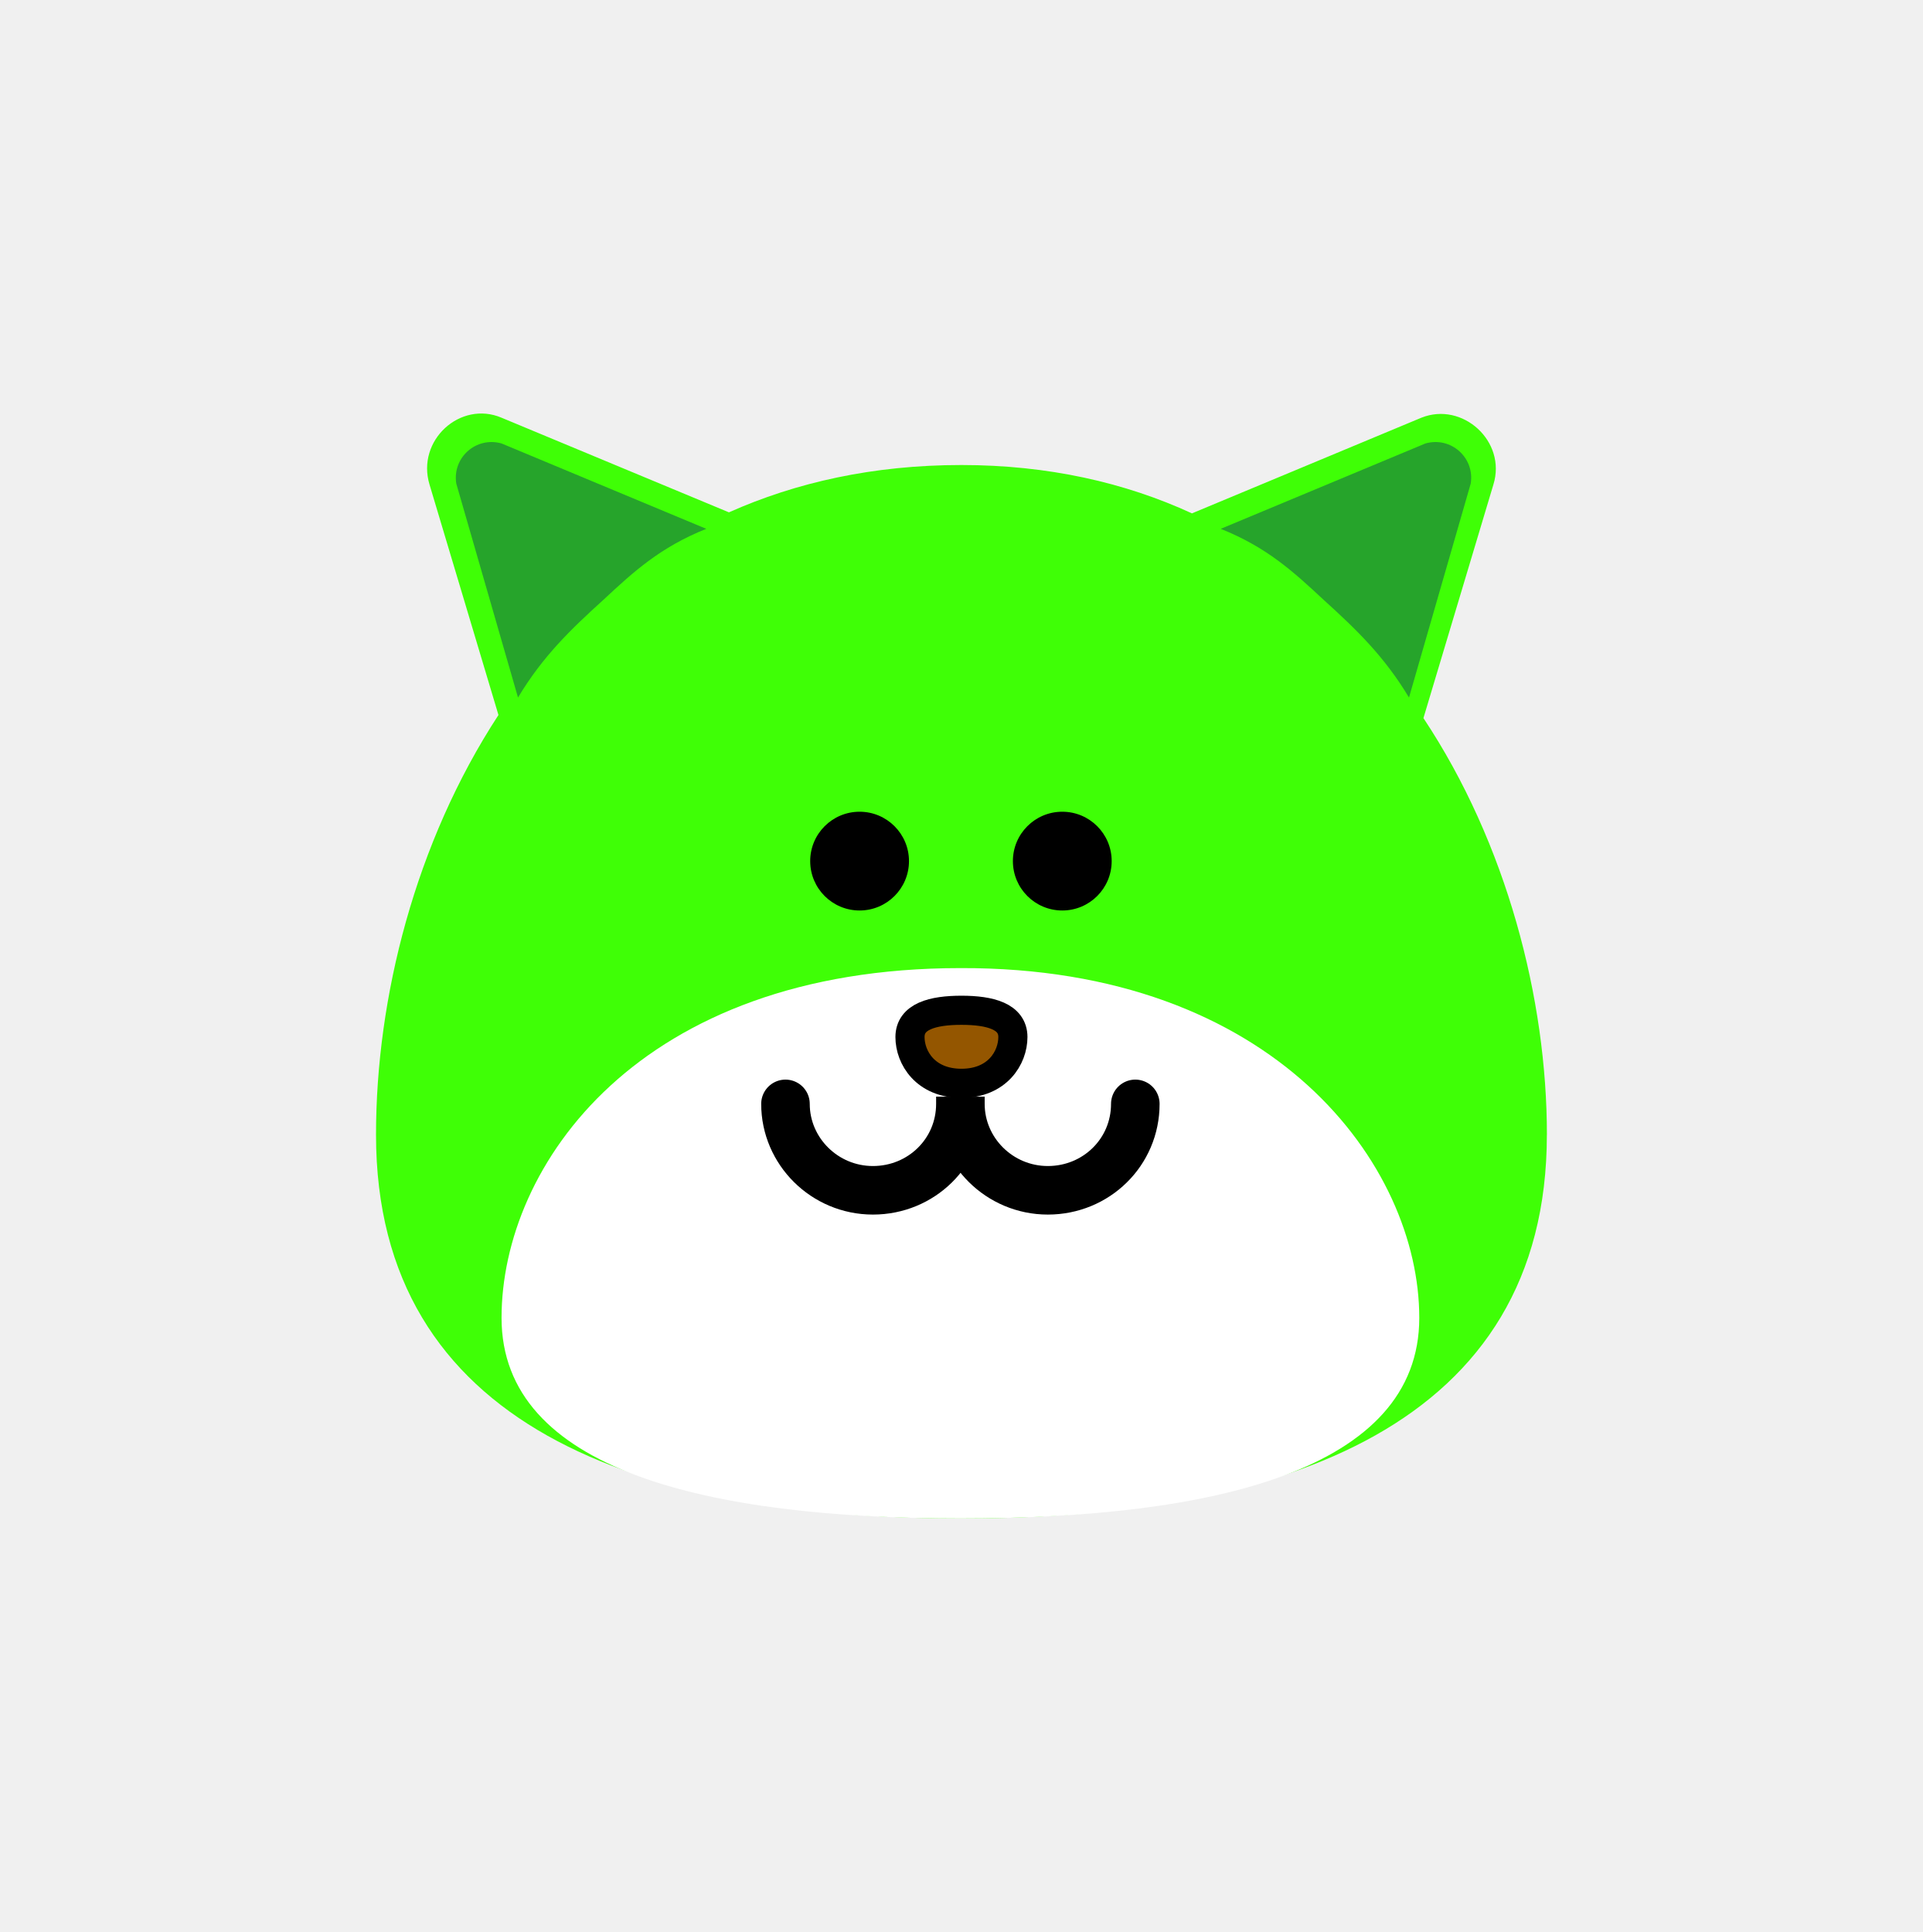
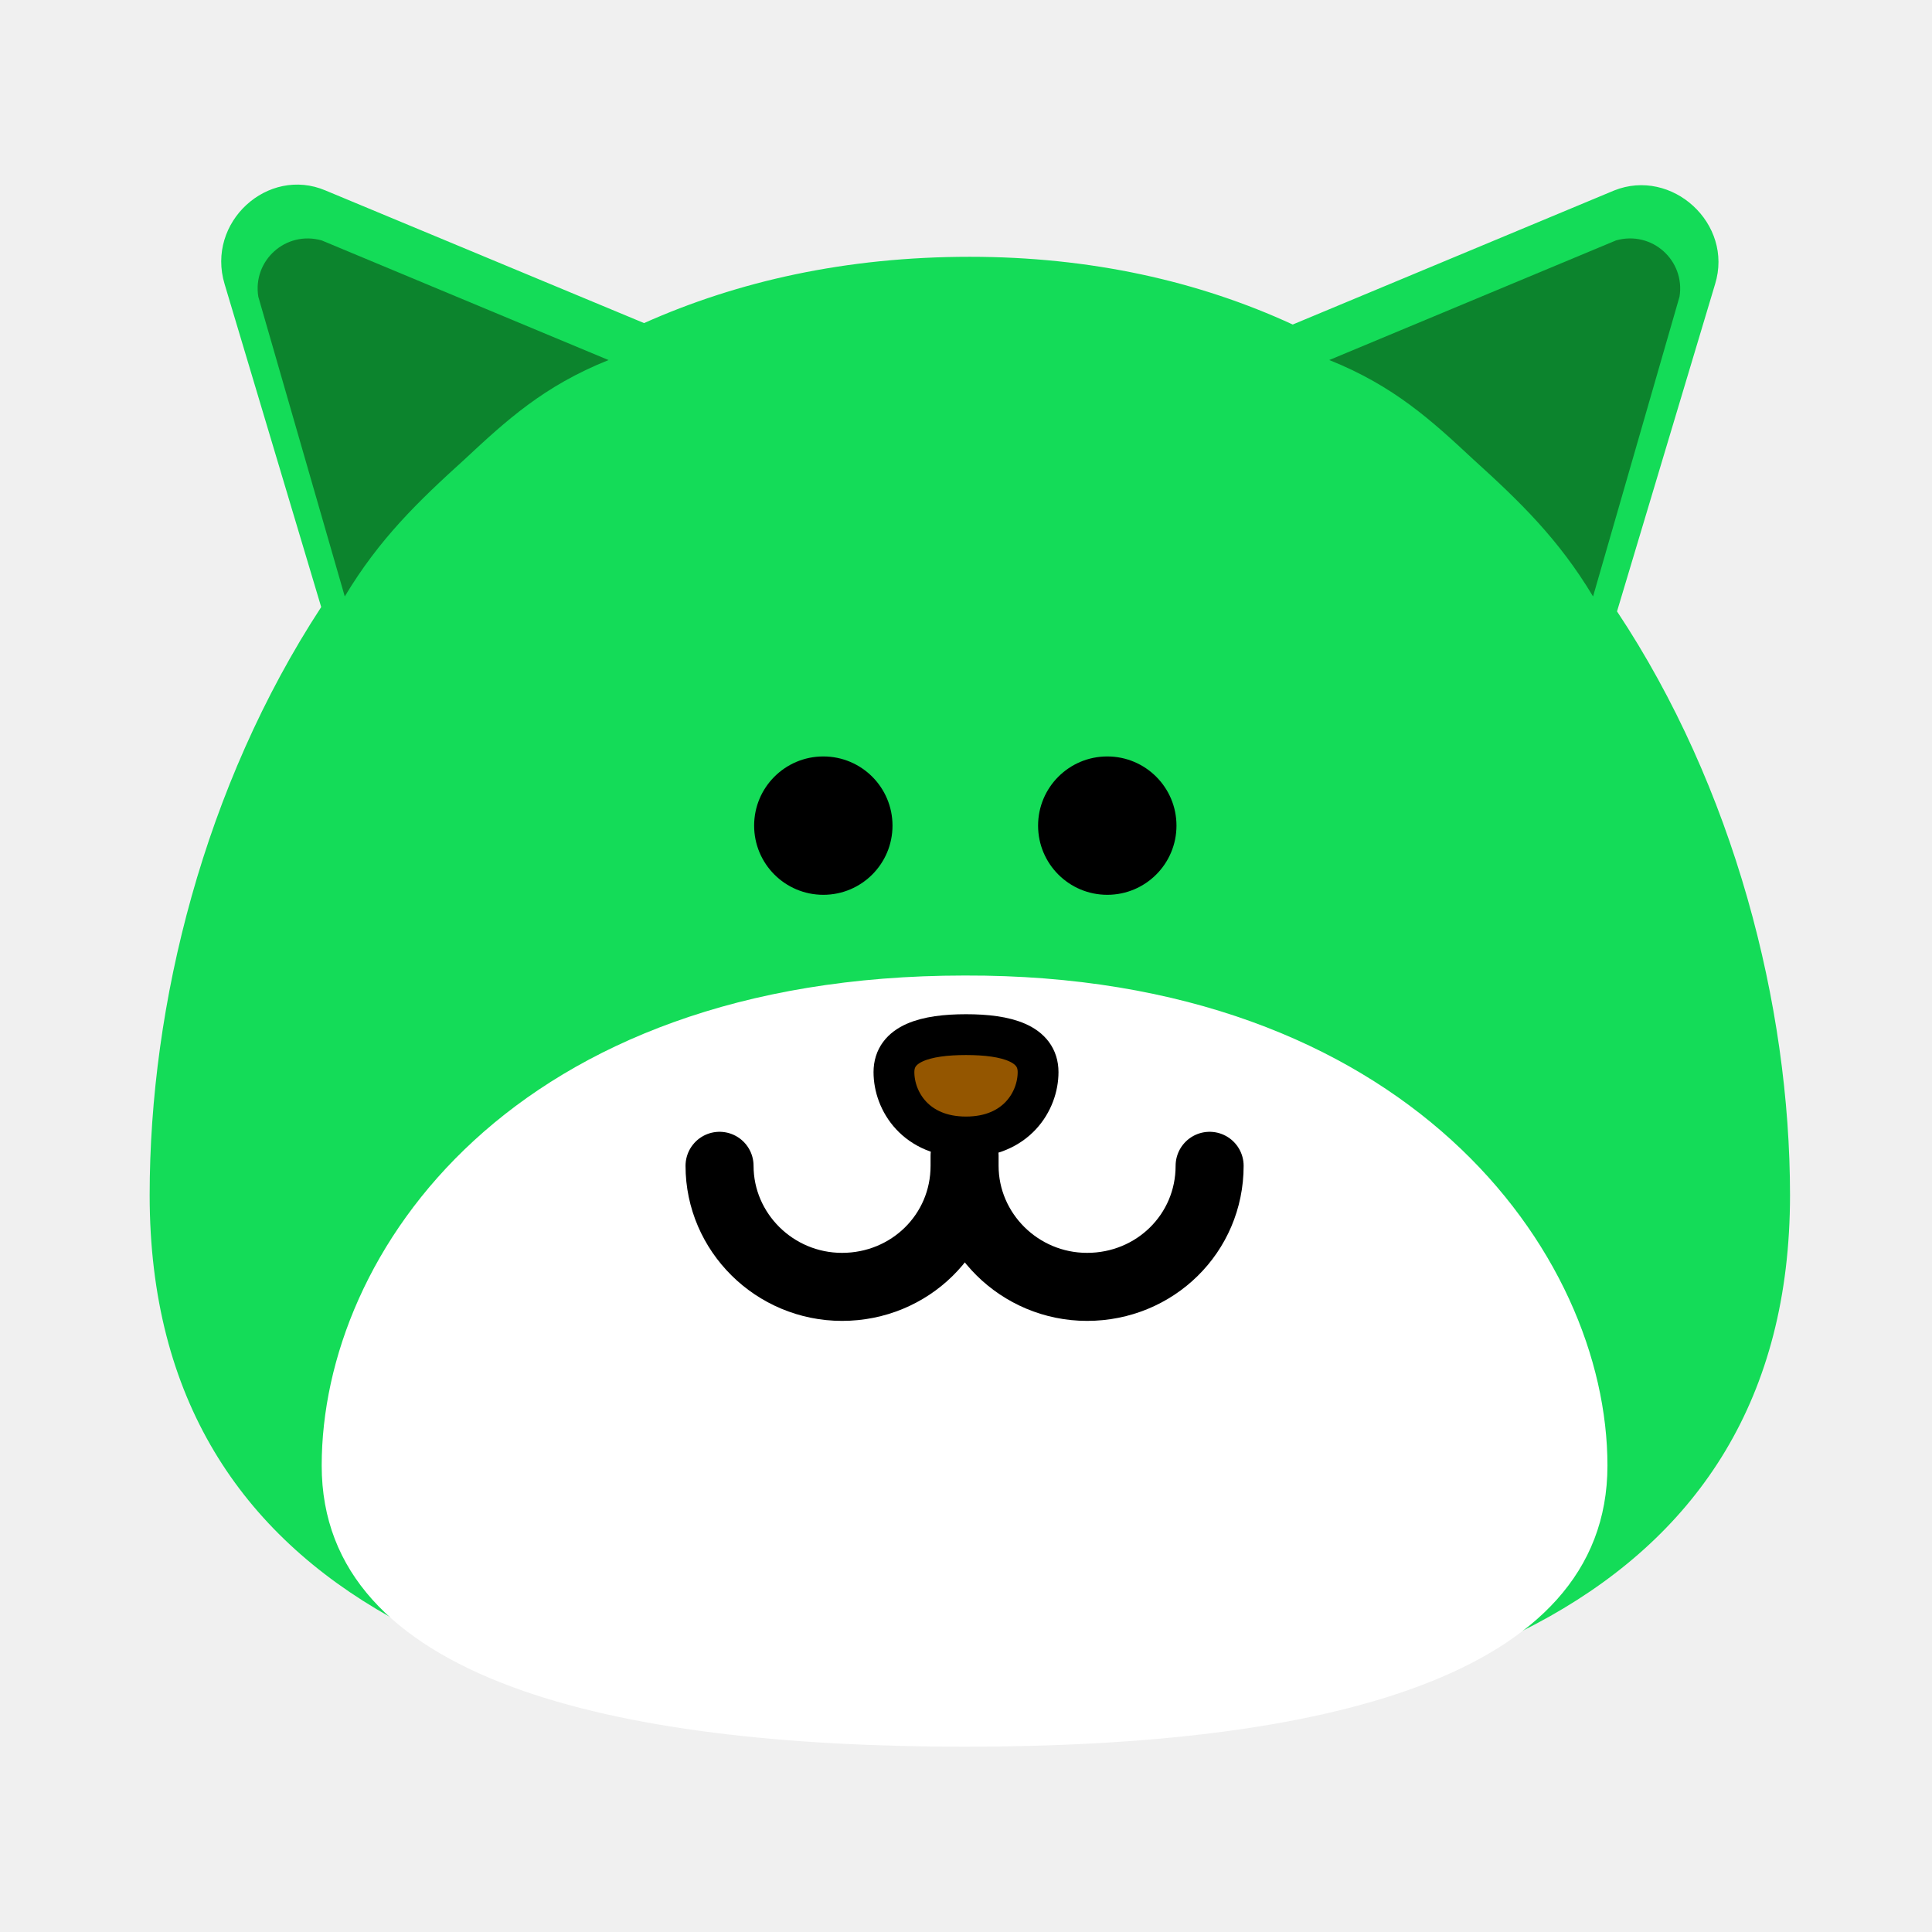
- <svg xmlns="http://www.w3.org/2000/svg" version="1.1" width="99.002" height="99.485" viewBox="0,0,99.002,99.485">
-   <g transform="translate(-190.4992,-130.2576)">
-     <g data-paper-data="{&quot;isPaintingLayer&quot;:true}" fill-rule="nonzero" stroke-linejoin="miter" stroke-miterlimit="10" stroke-dasharray="" stroke-dashoffset="0" style="mix-blend-mode: normal">
-       <path d="M270.141,188.689c0,14.938 -13.508,19.759 -30.141,19.759c-16.633,0 -30.141,-4.767 -30.141,-19.759c0,-7.045 2.013,-15.044 6.304,-21.613l-3.549,-11.866c-0.689,-2.278 1.589,-4.344 3.708,-3.443l11.707,4.873c3.443,-1.536 7.416,-2.437 11.972,-2.437c4.45,0 8.423,0.901 11.866,2.49l11.813,-4.926c2.119,-0.848 4.397,1.218 3.708,3.443l-3.602,12.025c4.291,6.463 6.357,14.461 6.357,21.454z" fill="#3fff06" stroke="none" stroke-width="1" stroke-linecap="butt" />
-       <path d="M263.572,198.118c0,7.84 -10.594,10.33 -23.625,10.33c-13.031,0 -23.625,-2.49 -23.625,-10.33c0,-7.84 7.045,-18.01 23.625,-18.01c16.209,-0.053 23.625,10.171 23.625,18.01z" fill="#ffffff" stroke="none" stroke-width="1" stroke-linecap="butt" />
-       <path d="M237.351,183.657c0,-1.059 1.165,-1.377 2.649,-1.377c1.483,0 2.649,0.318 2.649,1.377c0,1.059 -0.795,2.384 -2.649,2.384c-1.854,0 -2.649,-1.324 -2.649,-2.384z" fill="#945600" stroke="#000000" stroke-width="1.5" stroke-linecap="butt" />
-       <path d="M248.952,187.1c0,2.49 -2.013,4.45 -4.503,4.45c-2.49,0 -4.503,-2.013 -4.503,-4.45c0,-0.106 0,-0.106 0,-0.106c0,-0.159 0,-0.265 0,-0.265c0,0 0,0.106 0,0.265c0,0 0,0 0,0.106c0,2.49 -2.013,4.45 -4.503,4.45c-2.49,0 -4.503,-2.013 -4.503,-4.45" fill="none" stroke="#000000" stroke-width="2.5" stroke-linecap="round" />
-       <path d="M232.213,174.599c0,-1.404 1.138,-2.543 2.543,-2.543c1.404,0 2.543,1.138 2.543,2.543c0,1.404 -1.138,2.543 -2.543,2.543c-1.404,0 -2.543,-1.138 -2.543,-2.543z" fill="#000000" stroke="none" stroke-width="1" stroke-linecap="butt" />
-       <path d="M242.649,174.599c0,-1.404 1.138,-2.543 2.543,-2.543c1.404,0 2.543,1.138 2.543,2.543c0,1.404 -1.138,2.543 -2.543,2.543c-1.404,0 -2.543,-1.138 -2.543,-2.543z" fill="#000000" stroke="none" stroke-width="1" stroke-linecap="butt" />
-       <path d="M221.566,161.144c-1.695,1.536 -3.125,2.913 -4.397,5.032l-3.178,-11.018c-0.212,-1.324 1.006,-2.437 2.331,-2.066l10.541,4.397c-2.384,0.954 -3.761,2.225 -5.297,3.655z" fill="#26a42b" stroke="none" stroke-width="1" stroke-linecap="butt" />
-       <path d="M253.349,157.489l10.541,-4.397c1.324,-0.371 2.543,0.742 2.331,2.066l-3.178,11.018c-1.271,-2.119 -2.702,-3.496 -4.397,-5.032c-1.536,-1.43 -2.913,-2.702 -5.297,-3.655z" fill="#26a42b" stroke="none" stroke-width="1" stroke-linecap="butt" />
-       <path d="M190.499,229.742v-99.485h99.002v99.485z" fill="none" stroke="#ff0000" stroke-width="0" stroke-linecap="butt" />
-     </g>
+ <svg xmlns="http://www.w3.org/2000/svg" width="71" height="71" viewBox="0 0 71 71" fill="none">
+   <g clip-path="url(#clip0_3449_68)">
+     <path d="M65.782 43.922C65.782 58.859 52.274 63.68 35.641 63.68C19.008 63.68 5.5 58.913 5.5 43.922C5.5 36.876 7.513 28.877 11.804 22.309L8.255 10.443C7.566 8.165 9.844 6.099 11.963 7L23.669 11.873C27.113 10.337 31.085 9.437 35.641 9.437C40.091 9.437 44.063 10.337 47.507 11.926L59.319 7C61.438 6.152 63.716 8.218 63.028 10.443L59.425 22.468C63.716 28.93 65.782 36.929 65.782 43.922Z" fill="#14DC58" />
+     <path d="M59.073 53.861C59.073 61.701 48.479 64.19 35.448 64.19C22.417 64.19 11.822 61.701 11.822 53.861C11.822 46.021 18.868 35.85 35.448 35.85C51.657 35.797 59.073 46.021 59.073 53.861Z" fill="white" />
+     <path d="M32.852 39.399C32.852 38.34 34.018 38.022 35.501 38.022C36.984 38.022 38.149 38.34 38.149 39.399C38.149 40.459 37.355 41.783 35.501 41.783C33.647 41.783 32.852 40.459 32.852 39.399Z" fill="#945600" stroke="black" stroke-width="1.5" stroke-miterlimit="10" />
+     <path d="M44.453 42.843C44.453 45.332 42.44 47.292 39.95 47.292C37.461 47.292 35.448 45.279 35.448 42.843M35.448 42.843C35.448 42.736 35.448 42.736 35.448 42.736C35.448 42.578 35.448 42.472 35.448 42.472M35.448 42.843C35.448 45.332 33.435 47.292 30.945 47.292C28.456 47.292 26.443 45.279 26.443 42.843" stroke="black" stroke-width="2.5" stroke-miterlimit="10" stroke-linecap="round" />
+     <path d="M27.714 30.341C27.714 28.937 28.852 27.799 30.257 27.799C31.661 27.799 32.799 28.937 32.799 30.341C32.799 31.746 31.661 32.884 30.257 32.884C28.852 32.884 27.714 31.746 27.714 30.341Z" fill="black" />
+     <path d="M38.149 30.341C38.149 28.937 39.288 27.799 40.692 27.799C42.096 27.799 43.235 28.937 43.235 30.341C43.235 31.746 42.096 32.884 40.692 32.884C39.288 32.884 38.149 31.746 38.149 30.341Z" fill="black" />
+     <path d="M17.067 16.887C15.371 18.423 13.941 19.8 12.67 21.919L9.492 10.901C9.28 9.577 10.498 8.464 11.822 8.835L22.364 13.232C19.98 14.185 18.603 15.456 17.067 16.887Z" fill="#0C842D" />
+     <path d="M48.85 13.231L59.391 8.834C60.715 8.464 61.934 9.576 61.722 10.9L58.544 21.919C57.272 19.8 55.842 18.422 54.147 16.886C52.611 15.456 51.233 14.185 48.85 13.231Z" fill="#0C842D" />
  </g>
+   <defs>
+     <clipPath id="clip0_3449_68">
+       <rect width="71" height="71" fill="white" />
+     </clipPath>
+   </defs>
</svg>
